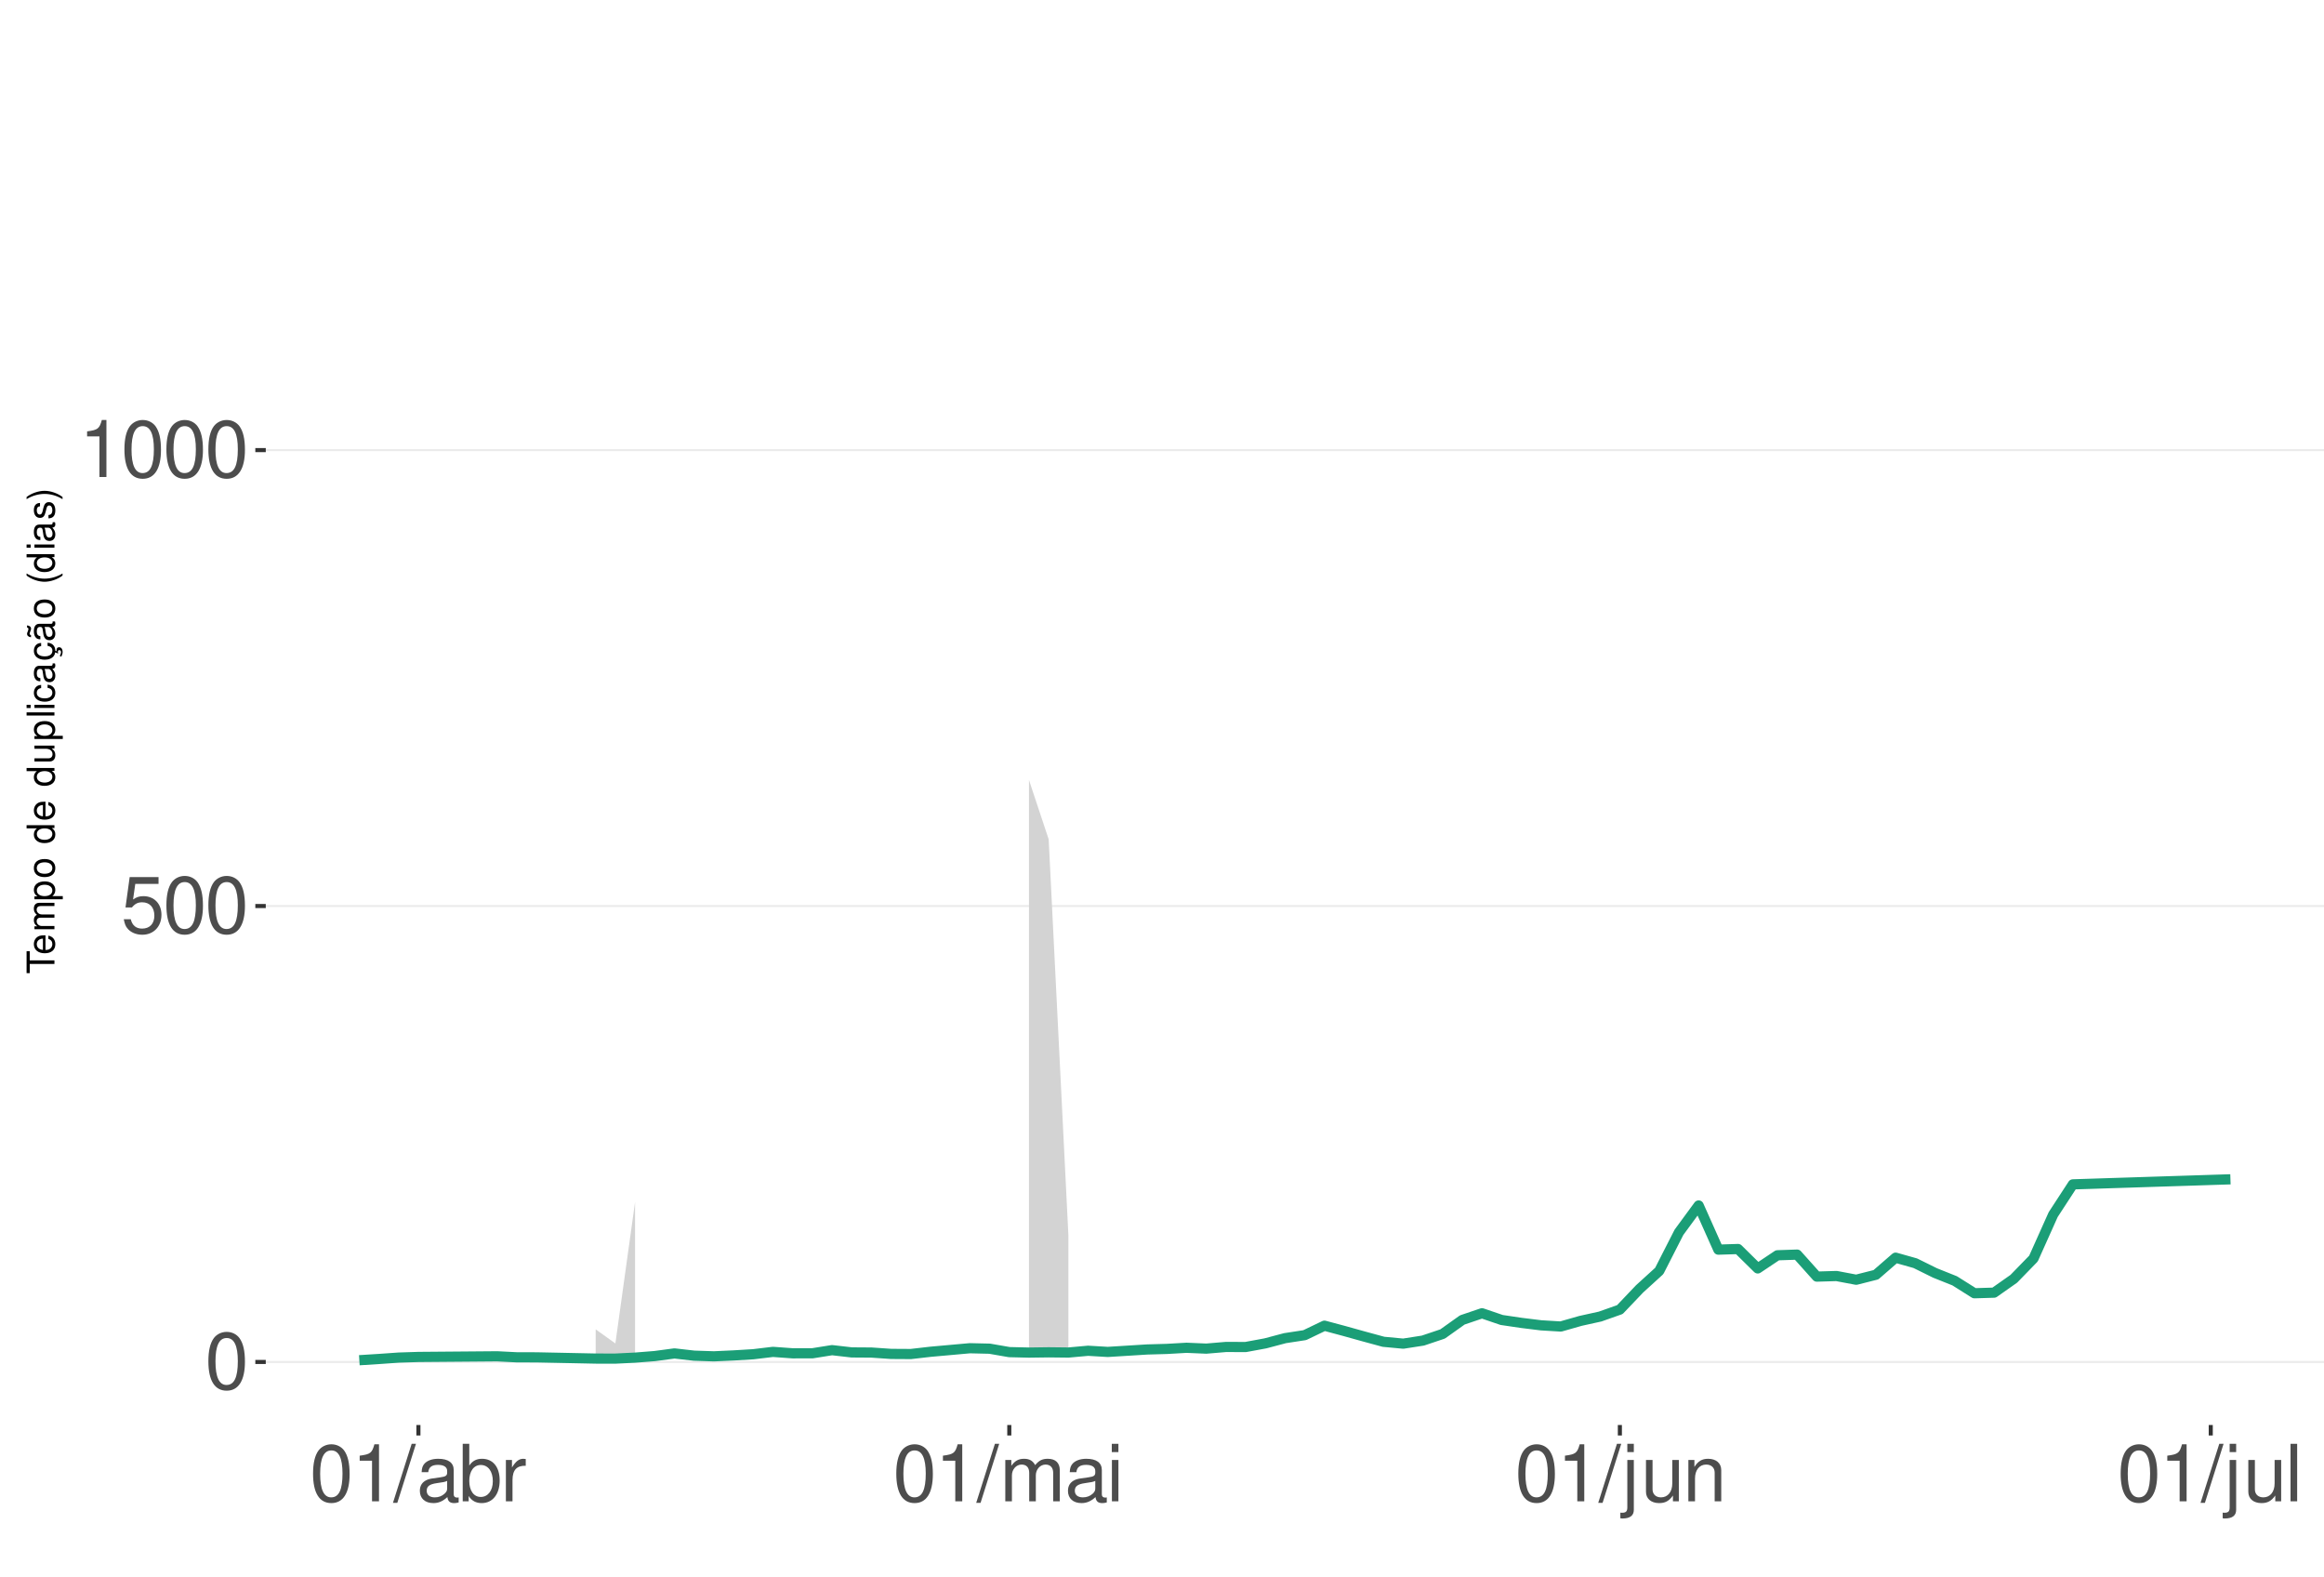
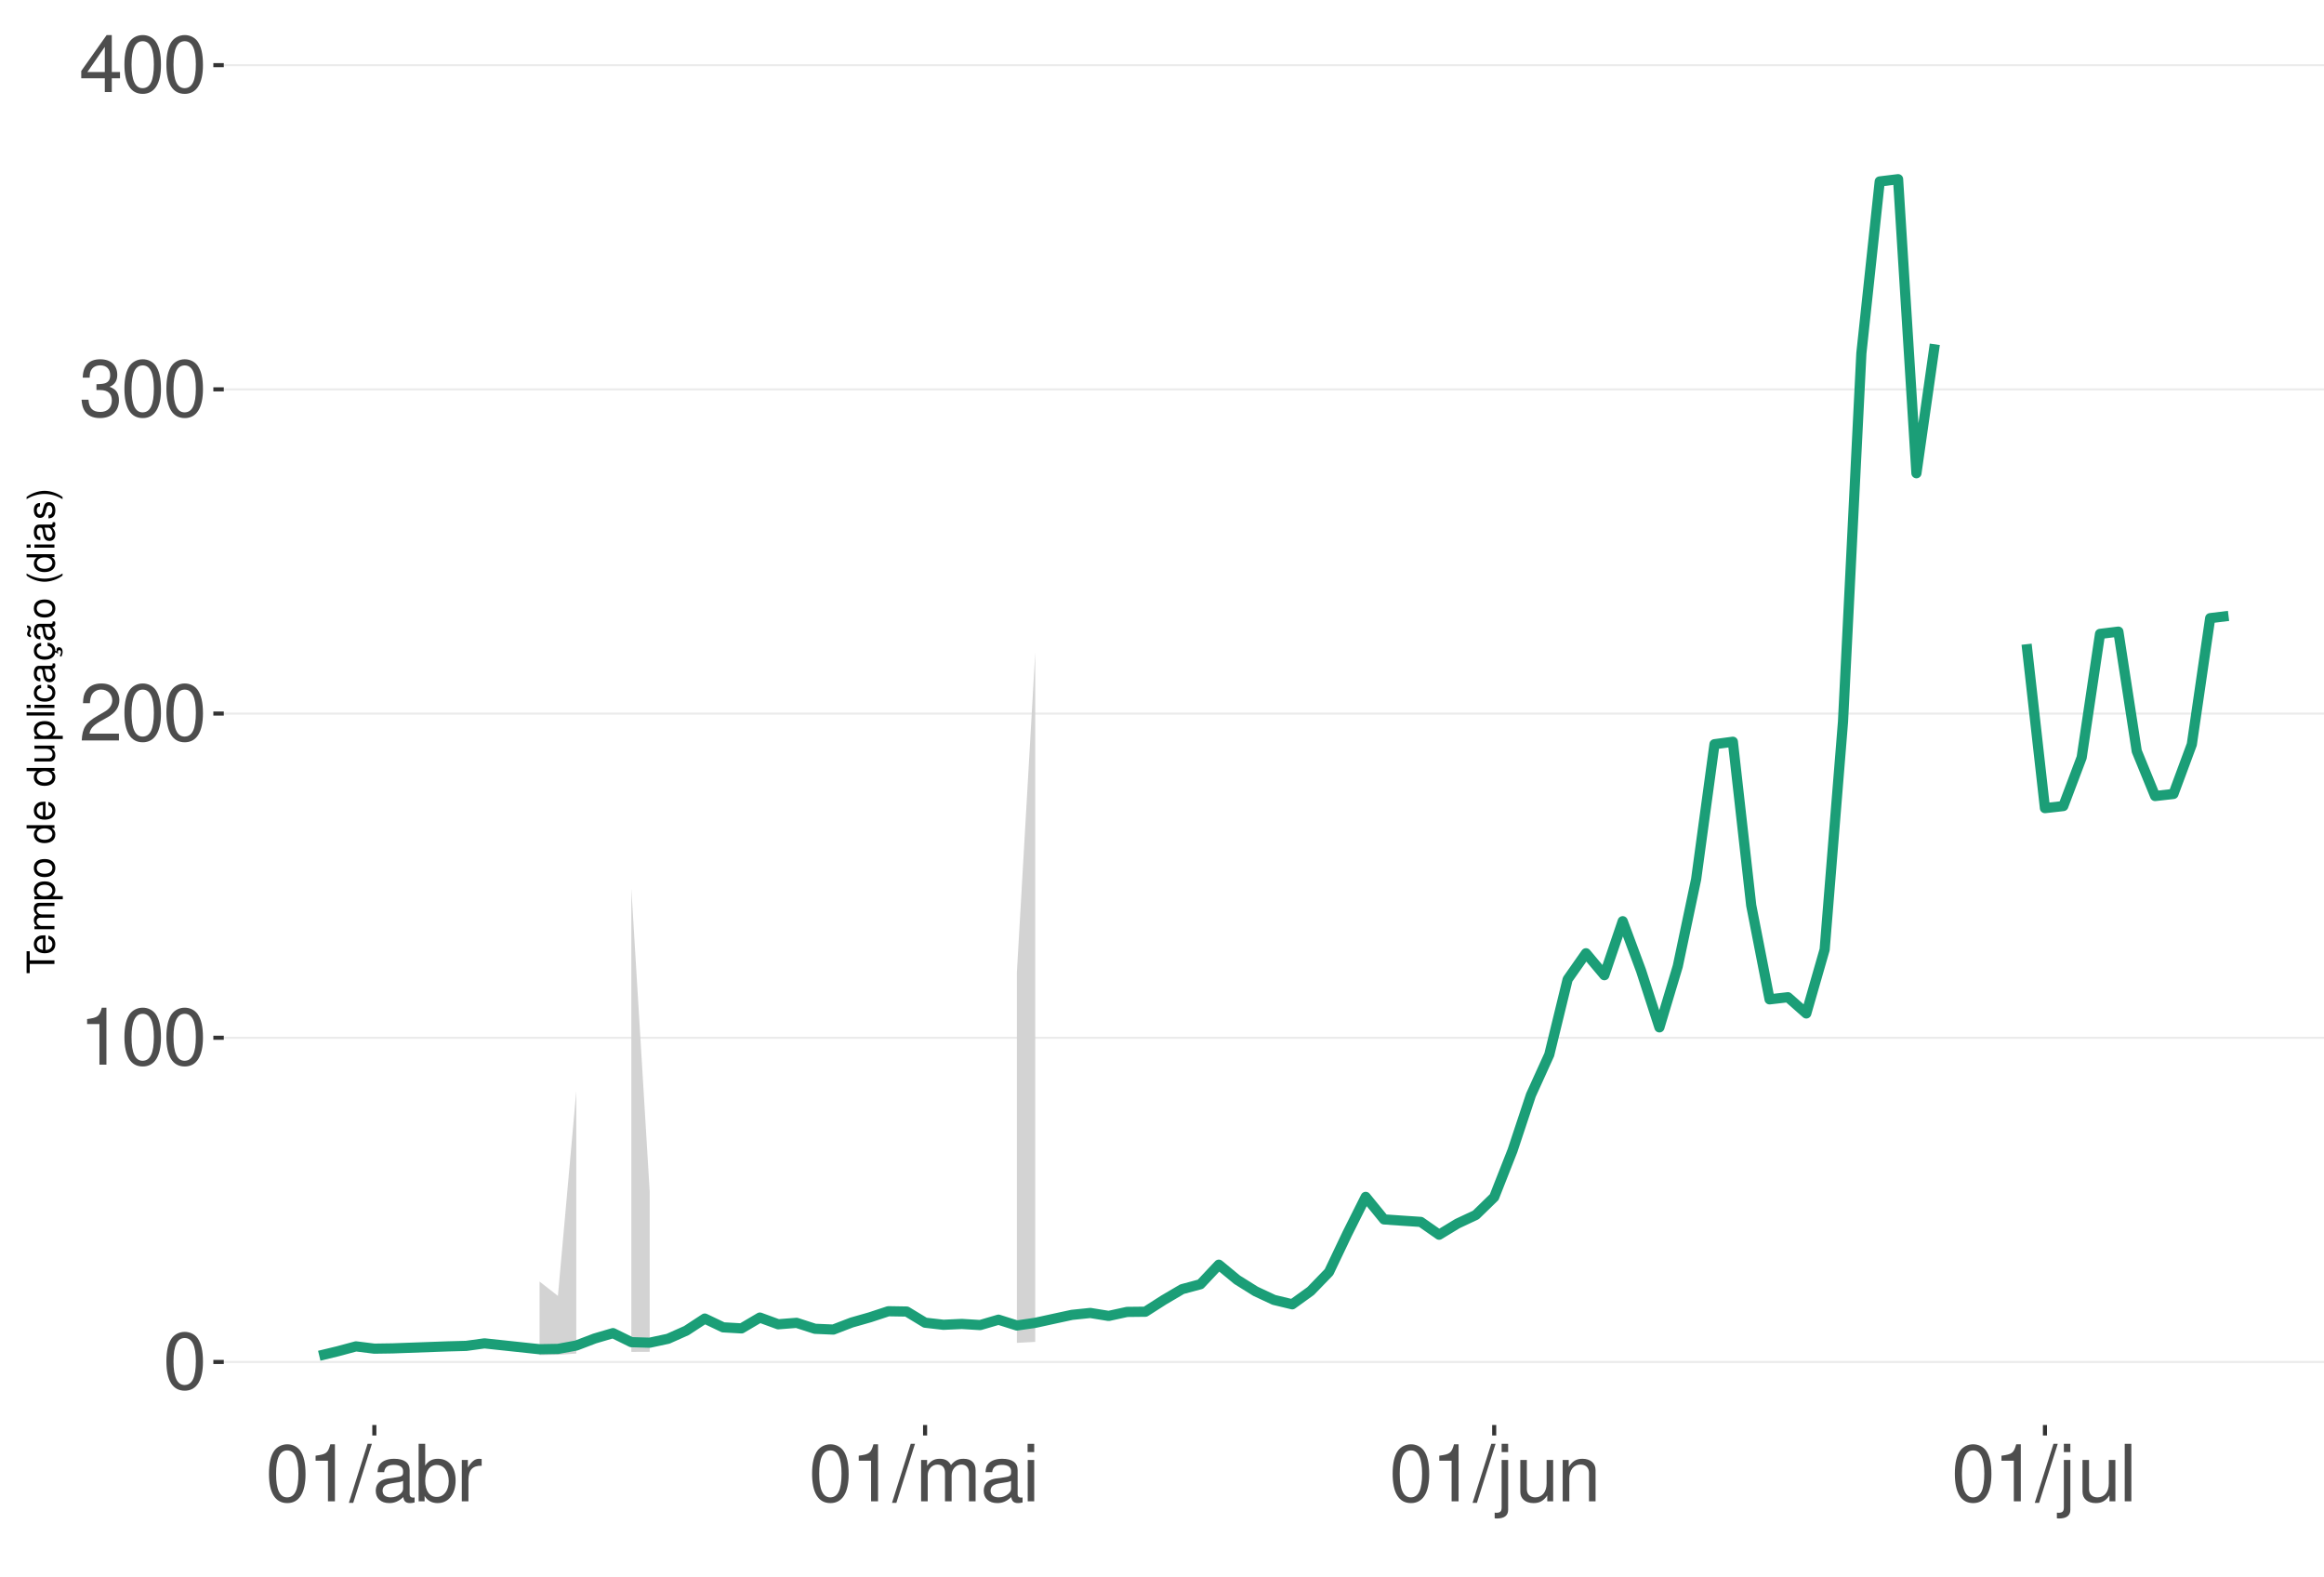
<svg xmlns="http://www.w3.org/2000/svg" xmlns:xlink="http://www.w3.org/1999/xlink" width="609pt" height="413pt" viewBox="0 0 609 413" version="1.1">
  <defs>
    <g>
      <symbol overflow="visible" id="glyph0-0">
        <path style="stroke:none;" d="" />
      </symbol>
      <symbol overflow="visible" id="glyph0-1">
        <path style="stroke:none;" d="M 5.688 -14.938 C 4.312 -14.938 3.078 -14.312 2.312 -13.297 C 1.359 -11.984 0.891 -10 0.891 -7.234 C 0.891 -2.188 2.547 0.469 5.688 0.469 C 8.781 0.469 10.469 -2.188 10.469 -7.109 C 10.469 -10 10.016 -11.938 9.047 -13.297 C 8.281 -14.328 7.062 -14.938 5.688 -14.938 Z M 5.688 -13.328 C 7.641 -13.328 8.609 -11.312 8.609 -7.266 C 8.609 -3.016 7.656 -1.031 5.641 -1.031 C 3.719 -1.031 2.75 -3.094 2.75 -7.203 C 2.75 -11.312 3.719 -13.328 5.688 -13.328 Z M 5.688 -13.328 " />
      </symbol>
      <symbol overflow="visible" id="glyph0-2">
-         <path style="stroke:none;" d="M 9.828 -14.641 L 2.266 -14.641 L 1.172 -6.672 L 2.844 -6.672 C 3.703 -7.688 4.406 -8.031 5.562 -8.031 C 7.516 -8.031 8.734 -6.688 8.734 -4.531 C 8.734 -2.422 7.516 -1.141 5.531 -1.141 C 3.953 -1.141 2.969 -1.938 2.547 -3.594 L 0.719 -3.594 C 0.969 -2.391 1.172 -1.812 1.609 -1.281 C 2.438 -0.172 3.922 0.469 5.578 0.469 C 8.531 0.469 10.594 -1.672 10.594 -4.766 C 10.594 -7.656 8.672 -9.641 5.859 -9.641 C 4.828 -9.641 4 -9.375 3.156 -8.766 L 3.734 -12.844 L 9.828 -12.844 Z M 9.828 -14.641 " />
+         <path style="stroke:none;" d="M 5.344 -10.641 L 5.344 0 L 7.172 0 L 7.172 -14.938 L 5.969 -14.938 C 5.328 -12.641 4.922 -12.328 2.109 -11.953 L 2.109 -10.641 Z M 5.344 -10.641 " />
      </symbol>
      <symbol overflow="visible" id="glyph0-3">
-         <path style="stroke:none;" d="M 5.344 -10.641 L 5.344 0 L 7.172 0 L 7.172 -14.938 L 5.969 -14.938 C 5.328 -12.641 4.922 -12.328 2.109 -11.953 L 2.109 -10.641 Z M 5.344 -10.641 " />
+         <path style="stroke:none;" d="M 10.453 -1.797 L 2.75 -1.797 C 2.938 -3.031 3.594 -3.828 5.391 -4.922 L 7.453 -6.078 C 9.5 -7.203 10.562 -8.734 10.562 -10.578 C 10.562 -11.812 10.062 -12.969 9.188 -13.781 C 8.328 -14.562 7.25 -14.938 5.859 -14.938 C 4 -14.938 2.625 -14.281 1.812 -13 C 1.297 -12.203 1.078 -11.281 1.031 -9.766 L 2.844 -9.766 C 2.906 -10.781 3.031 -11.375 3.281 -11.875 C 3.766 -12.781 4.703 -13.344 5.797 -13.344 C 7.453 -13.344 8.703 -12.141 8.703 -10.531 C 8.703 -9.344 8.016 -8.297 6.719 -7.562 L 4.812 -6.438 C 1.75 -4.688 0.875 -3.281 0.703 -0.016 L 10.453 -0.016 Z M 10.453 -1.797 " />
      </symbol>
      <symbol overflow="visible" id="glyph0-4">
+         <path style="stroke:none;" d="M 4.562 -6.875 L 5.562 -6.875 C 7.547 -6.875 8.594 -5.953 8.594 -4.156 C 8.594 -2.266 7.453 -1.141 5.578 -1.141 C 3.578 -1.141 2.609 -2.141 2.484 -4.344 L 0.656 -4.344 C 0.75 -3.141 0.953 -2.359 1.297 -1.688 C 2.062 -0.25 3.484 0.469 5.5 0.469 C 8.516 0.469 10.453 -1.344 10.453 -4.172 C 10.453 -6.078 9.734 -7.109 7.969 -7.719 C 9.344 -8.281 10.016 -9.312 10.016 -10.828 C 10.016 -13.391 8.344 -14.938 5.562 -14.938 C 2.609 -14.938 1.031 -13.281 0.969 -10.125 L 2.781 -10.125 C 2.812 -11.031 2.891 -11.547 3.125 -12 C 3.531 -12.844 4.438 -13.344 5.578 -13.344 C 7.188 -13.344 8.156 -12.375 8.156 -10.766 C 8.156 -9.703 7.781 -9.062 6.984 -8.719 C 6.484 -8.516 5.828 -8.422 4.562 -8.406 Z M 4.562 -6.875 " />
+       </symbol>
+       <symbol overflow="visible" id="glyph0-5">
+         <path style="stroke:none;" d="M 6.75 -3.609 L 6.75 0 L 8.578 0 L 8.578 -3.609 L 10.734 -3.609 L 10.734 -5.25 L 8.578 -5.25 L 8.578 -14.938 L 7.234 -14.938 L 0.578 -5.531 L 0.578 -3.609 Z M 6.75 -5.25 L 2.172 -5.25 L 6.75 -11.844 Z M 6.75 -5.25 " />
+       </symbol>
+       <symbol overflow="visible" id="glyph0-6">
        <path style="stroke:none;" d="M 4.734 -15.062 L -0.172 0.406 L 0.969 0.406 L 5.859 -15.062 Z M 4.734 -15.062 " />
      </symbol>
-       <symbol overflow="visible" id="glyph0-5">
+       <symbol overflow="visible" id="glyph0-7">
        <path style="stroke:none;" d="M 11.047 -1.016 C 10.859 -0.969 10.781 -0.969 10.672 -0.969 C 10.078 -0.969 9.75 -1.281 9.75 -1.812 L 9.75 -8.188 C 9.75 -10.094 8.344 -11.141 5.688 -11.141 C 4.094 -11.141 2.828 -10.672 2.094 -9.875 C 1.594 -9.312 1.391 -8.703 1.344 -7.625 L 3.078 -7.625 C 3.219 -8.938 4 -9.547 5.625 -9.547 C 7.188 -9.547 8.031 -8.969 8.031 -7.938 L 8.031 -7.484 C 8.016 -6.734 7.641 -6.469 6.234 -6.281 C 3.797 -5.969 3.422 -5.891 2.766 -5.625 C 1.516 -5.078 0.875 -4.125 0.875 -2.734 C 0.875 -0.766 2.234 0.469 4.422 0.469 C 5.781 0.469 6.875 0 8.094 -1.109 C 8.219 0 8.766 0.469 9.875 0.469 C 10.25 0.469 10.469 0.438 11.047 0.297 Z M 8.031 -3.406 C 8.031 -2.828 7.875 -2.484 7.359 -2 C 6.656 -1.359 5.797 -1.031 4.797 -1.031 C 3.453 -1.031 2.672 -1.672 2.672 -2.766 C 2.672 -3.906 3.406 -4.484 5.266 -4.75 C 7.109 -5 7.453 -5.078 8.031 -5.344 Z M 8.031 -3.406 " />
      </symbol>
-       <symbol overflow="visible" id="glyph0-6">
+       <symbol overflow="visible" id="glyph0-8">
        <path style="stroke:none;" d="M 1.109 -15.062 L 1.109 0 L 2.672 0 L 2.672 -1.391 C 3.484 -0.125 4.578 0.469 6.094 0.469 C 8.938 0.469 10.797 -1.859 10.797 -5.453 C 10.797 -8.969 9.047 -11.141 6.172 -11.141 C 4.688 -11.141 3.641 -10.578 2.828 -9.359 L 2.828 -15.062 Z M 5.844 -9.516 C 7.766 -9.516 9 -7.844 9 -5.266 C 9 -2.812 7.719 -1.141 5.844 -1.141 C 4 -1.141 2.828 -2.781 2.828 -5.328 C 2.828 -7.875 4 -9.516 5.844 -9.516 Z M 5.844 -9.516 " />
      </symbol>
-       <symbol overflow="visible" id="glyph0-7">
+       <symbol overflow="visible" id="glyph0-9">
        <path style="stroke:none;" d="M 1.422 -10.828 L 1.422 0 L 3.156 0 L 3.156 -5.625 C 3.188 -8.219 4.25 -9.375 6.625 -9.312 L 6.625 -11.078 C 6.344 -11.109 6.172 -11.141 5.969 -11.141 C 4.859 -11.141 4 -10.469 3.016 -8.859 L 3.016 -10.828 Z M 1.422 -10.828 " />
      </symbol>
-       <symbol overflow="visible" id="glyph0-8">
+       <symbol overflow="visible" id="glyph0-10">
        <path style="stroke:none;" d="M 1.453 -10.828 L 1.453 0 L 3.188 0 L 3.188 -6.797 C 3.188 -8.359 4.312 -9.625 5.719 -9.625 C 7 -9.625 7.719 -8.844 7.719 -7.453 L 7.719 0 L 9.453 0 L 9.453 -6.797 C 9.453 -8.359 10.594 -9.625 12 -9.625 C 13.266 -9.625 14 -8.812 14 -7.453 L 14 0 L 15.734 0 L 15.734 -8.125 C 15.734 -10.062 14.625 -11.141 12.594 -11.141 C 11.156 -11.141 10.281 -10.703 9.281 -9.484 C 8.641 -10.641 7.766 -11.141 6.359 -11.141 C 4.922 -11.141 3.953 -10.594 3.031 -9.297 L 3.031 -10.828 Z M 1.453 -10.828 " />
      </symbol>
-       <symbol overflow="visible" id="glyph0-9">
+       <symbol overflow="visible" id="glyph0-11">
        <path style="stroke:none;" d="M 3.094 -10.828 L 1.391 -10.828 L 1.391 0 L 3.094 0 Z M 3.094 -15.062 L 1.359 -15.062 L 1.359 -12.891 L 3.094 -12.891 Z M 3.094 -15.062 " />
      </symbol>
-       <symbol overflow="visible" id="glyph0-10">
+       <symbol overflow="visible" id="glyph0-12">
        <path style="stroke:none;" d="M 1.453 -10.828 L 1.453 1.562 C 1.453 2.641 1.109 3 0.047 3 C -0.078 3 -0.141 3 -0.375 2.969 L -0.375 4.438 C -0.172 4.484 -0.062 4.5 0.203 4.5 C 2.141 4.5 3.156 3.734 3.156 2.25 L 3.156 -10.828 Z M 3.156 -15.062 L 1.453 -15.062 L 1.453 -12.891 L 3.156 -12.891 Z M 3.156 -15.062 " />
      </symbol>
-       <symbol overflow="visible" id="glyph0-11">
+       <symbol overflow="visible" id="glyph0-13">
        <path style="stroke:none;" d="M 9.953 0 L 9.953 -10.828 L 8.234 -10.828 L 8.234 -4.688 C 8.234 -2.484 7.078 -1.031 5.281 -1.031 C 3.922 -1.031 3.062 -1.859 3.062 -3.156 L 3.062 -10.828 L 1.344 -10.828 L 1.344 -2.484 C 1.344 -0.688 2.688 0.469 4.797 0.469 C 6.375 0.469 7.391 -0.078 8.406 -1.516 L 8.406 0 Z M 9.953 0 " />
      </symbol>
-       <symbol overflow="visible" id="glyph0-12">
+       <symbol overflow="visible" id="glyph0-14">
        <path style="stroke:none;" d="M 1.453 -10.828 L 1.453 0 L 3.188 0 L 3.188 -5.969 C 3.188 -8.188 4.344 -9.625 6.109 -9.625 C 7.484 -9.625 8.344 -8.797 8.344 -7.5 L 8.344 0 L 10.062 0 L 10.062 -8.188 C 10.062 -9.984 8.719 -11.141 6.625 -11.141 C 5.016 -11.141 3.984 -10.516 3.031 -9 L 3.031 -10.828 Z M 1.453 -10.828 " />
      </symbol>
-       <symbol overflow="visible" id="glyph0-13">
+       <symbol overflow="visible" id="glyph0-15">
        <path style="stroke:none;" d="M 3.141 -15.062 L 1.406 -15.062 L 1.406 0 L 3.141 0 Z M 3.141 -15.062 " />
      </symbol>
      <symbol overflow="visible" id="glyph1-0">
        <path style="stroke:none;" d="" />
      </symbol>
      <symbol overflow="visible" id="glyph1-1">
        <path style="stroke:none;" d="M -6.469 -3.547 L -6.469 -5.938 L -7.297 -5.938 L -7.297 -0.203 L -6.469 -0.203 L -6.469 -2.609 L 0 -2.609 L 0 -3.547 Z M -6.469 -3.547 " />
      </symbol>
      <symbol overflow="visible" id="glyph1-2">
        <path style="stroke:none;" d="M -2.344 -5.125 C -3.141 -5.125 -3.625 -5.062 -4.016 -4.922 C -4.875 -4.578 -5.391 -3.781 -5.391 -2.797 C -5.391 -1.344 -4.281 -0.406 -2.547 -0.406 C -0.812 -0.406 0.234 -1.297 0.234 -2.781 C 0.234 -3.984 -0.453 -4.812 -1.594 -5.016 L -1.594 -4.188 C -0.906 -3.953 -0.547 -3.484 -0.547 -2.812 C -0.547 -2.281 -0.781 -1.828 -1.219 -1.547 C -1.516 -1.344 -1.812 -1.281 -2.344 -1.266 Z M -3.016 -1.297 C -3.984 -1.359 -4.625 -1.953 -4.625 -2.797 C -4.625 -3.641 -3.953 -4.234 -3.016 -4.234 Z M -3.016 -1.297 " />
      </symbol>
      <symbol overflow="visible" id="glyph1-3">
        <path style="stroke:none;" d="M -5.234 -0.703 L 0 -0.703 L 0 -1.547 L -3.297 -1.547 C -4.047 -1.547 -4.656 -2.094 -4.656 -2.766 C -4.656 -3.391 -4.281 -3.734 -3.609 -3.734 L 0 -3.734 L 0 -4.578 L -3.297 -4.578 C -4.047 -4.578 -4.656 -5.125 -4.656 -5.812 C -4.656 -6.422 -4.266 -6.781 -3.609 -6.781 L 0 -6.781 L 0 -7.625 L -3.938 -7.625 C -4.875 -7.625 -5.391 -7.078 -5.391 -6.094 C -5.391 -5.406 -5.188 -4.984 -4.594 -4.484 C -5.156 -4.188 -5.391 -3.766 -5.391 -3.078 C -5.391 -2.375 -5.125 -1.906 -4.5 -1.469 L -5.234 -1.469 Z M -5.234 -0.703 " />
      </symbol>
      <symbol overflow="visible" id="glyph1-4">
        <path style="stroke:none;" d="M 2.188 -0.547 L 2.188 -1.375 L -0.547 -1.375 C -0.016 -1.812 0.234 -2.312 0.234 -2.984 C 0.234 -4.344 -0.859 -5.234 -2.531 -5.234 C -4.297 -5.234 -5.391 -4.375 -5.391 -2.984 C -5.391 -2.266 -5.062 -1.703 -4.453 -1.312 L -5.234 -1.312 L -5.234 -0.547 Z M -4.609 -2.844 C -4.609 -3.766 -3.797 -4.359 -2.547 -4.359 C -1.359 -4.359 -0.547 -3.75 -0.547 -2.844 C -0.547 -1.953 -1.344 -1.375 -2.578 -1.375 C -3.812 -1.375 -4.609 -1.953 -4.609 -2.844 Z M -4.609 -2.844 " />
      </symbol>
      <symbol overflow="visible" id="glyph1-5">
        <path style="stroke:none;" d="M -5.391 -2.719 C -5.391 -1.234 -4.344 -0.359 -2.578 -0.359 C -0.812 -0.359 0.234 -1.234 0.234 -2.734 C 0.234 -4.203 -0.812 -5.094 -2.547 -5.094 C -4.359 -5.094 -5.391 -4.234 -5.391 -2.719 Z M -4.625 -2.734 C -4.625 -3.672 -3.844 -4.234 -2.547 -4.234 C -1.312 -4.234 -0.547 -3.656 -0.547 -2.734 C -0.547 -1.797 -1.312 -1.234 -2.578 -1.234 C -3.844 -1.234 -4.625 -1.797 -4.625 -2.734 Z M -4.625 -2.734 " />
      </symbol>
      <symbol overflow="visible" id="glyph1-6">
        <path style="stroke:none;" d="" />
      </symbol>
      <symbol overflow="visible" id="glyph1-7">
        <path style="stroke:none;" d="M -7.297 -4.953 L -7.297 -4.125 L -4.578 -4.125 C -5.109 -3.766 -5.391 -3.203 -5.391 -2.516 C -5.391 -1.156 -4.297 -0.266 -2.625 -0.266 C -0.859 -0.266 0.234 -1.125 0.234 -2.547 C 0.234 -3.266 -0.047 -3.766 -0.688 -4.203 L 0 -4.203 L 0 -4.953 Z M -4.609 -2.656 C -4.609 -3.547 -3.812 -4.125 -2.562 -4.125 C -1.344 -4.125 -0.547 -3.547 -0.547 -2.656 C -0.547 -1.734 -1.359 -1.125 -2.578 -1.125 C -3.797 -1.125 -4.609 -1.734 -4.609 -2.656 Z M -4.609 -2.656 " />
      </symbol>
      <symbol overflow="visible" id="glyph1-8">
        <path style="stroke:none;" d="M 0 -4.812 L -5.234 -4.812 L -5.234 -3.984 L -2.266 -3.984 C -1.203 -3.984 -0.5 -3.438 -0.5 -2.562 C -0.5 -1.906 -0.906 -1.484 -1.531 -1.484 L -5.234 -1.484 L -5.234 -0.656 L -1.203 -0.656 C -0.328 -0.656 0.234 -1.297 0.234 -2.312 C 0.234 -3.094 -0.047 -3.578 -0.734 -4.062 L 0 -4.062 Z M 0 -4.812 " />
      </symbol>
      <symbol overflow="visible" id="glyph1-9">
        <path style="stroke:none;" d="M -7.297 -1.516 L -7.297 -0.688 L 0 -0.688 L 0 -1.516 Z M -7.297 -1.516 " />
      </symbol>
      <symbol overflow="visible" id="glyph1-10">
        <path style="stroke:none;" d="M -5.234 -1.5 L -5.234 -0.672 L 0 -0.672 L 0 -1.5 Z M -7.297 -1.5 L -7.297 -0.656 L -6.234 -0.656 L -6.234 -1.5 Z M -7.297 -1.5 " />
      </symbol>
      <symbol overflow="visible" id="glyph1-11">
        <path style="stroke:none;" d="M -3.484 -4.703 C -3.984 -4.672 -4.312 -4.562 -4.609 -4.359 C -5.094 -4 -5.391 -3.375 -5.391 -2.641 C -5.391 -1.219 -4.266 -0.312 -2.531 -0.312 C -0.844 -0.312 0.234 -1.203 0.234 -2.625 C 0.234 -3.875 -0.516 -4.672 -1.797 -4.766 L -1.797 -3.938 C -0.953 -3.797 -0.547 -3.359 -0.547 -2.656 C -0.547 -1.734 -1.297 -1.188 -2.531 -1.188 C -3.844 -1.188 -4.625 -1.719 -4.625 -2.625 C -4.625 -3.328 -4.203 -3.766 -3.484 -3.875 Z M -3.484 -4.703 " />
      </symbol>
      <symbol overflow="visible" id="glyph1-12">
        <path style="stroke:none;" d="M -0.484 -5.344 C -0.469 -5.266 -0.469 -5.219 -0.469 -5.172 C -0.469 -4.875 -0.625 -4.719 -0.875 -4.719 L -3.953 -4.719 C -4.891 -4.719 -5.391 -4.047 -5.391 -2.75 C -5.391 -1.984 -5.172 -1.375 -4.781 -1.016 C -4.516 -0.766 -4.203 -0.672 -3.688 -0.656 L -3.688 -1.484 C -4.328 -1.562 -4.625 -1.938 -4.625 -2.719 C -4.625 -3.484 -4.344 -3.891 -3.844 -3.891 L -3.625 -3.891 C -3.266 -3.875 -3.125 -3.703 -3.047 -3.016 C -2.891 -1.844 -2.844 -1.656 -2.719 -1.344 C -2.453 -0.734 -2 -0.422 -1.312 -0.422 C -0.375 -0.422 0.234 -1.078 0.234 -2.141 C 0.234 -2.797 0 -3.328 -0.547 -3.922 C 0 -3.984 0.234 -4.234 0.234 -4.781 C 0.234 -4.953 0.203 -5.062 0.141 -5.344 Z M -1.656 -3.891 C -1.375 -3.891 -1.203 -3.812 -0.969 -3.562 C -0.656 -3.219 -0.5 -2.812 -0.5 -2.312 C -0.5 -1.672 -0.812 -1.297 -1.344 -1.297 C -1.891 -1.297 -2.172 -1.656 -2.297 -2.547 C -2.422 -3.438 -2.453 -3.609 -2.594 -3.891 Z M -1.656 -3.891 " />
      </symbol>
      <symbol overflow="visible" id="glyph1-13">
        <path style="stroke:none;" d="M 0.234 -2.641 C 0.234 -3.875 -0.547 -4.703 -1.797 -4.766 L -1.797 -3.938 C -0.953 -3.797 -0.531 -3.359 -0.531 -2.656 C -0.531 -1.734 -1.281 -1.188 -2.516 -1.188 C -3.844 -1.188 -4.625 -1.719 -4.625 -2.625 C -4.625 -3.328 -4.203 -3.766 -3.484 -3.875 L -3.484 -4.703 C -3.984 -4.672 -4.312 -4.562 -4.609 -4.359 C -5.094 -4 -5.391 -3.375 -5.391 -2.641 C -5.391 -1.219 -4.266 -0.312 -2.531 -0.312 C -1.469 -0.312 -0.625 -0.672 -0.156 -1.312 C 0.047 -1.594 0.125 -1.812 0.203 -2.25 L 0.922 -1.938 L 0.984 -2.062 C 0.938 -2.188 0.906 -2.25 0.906 -2.375 C 0.906 -2.656 1.047 -2.828 1.281 -2.828 C 1.547 -2.828 1.734 -2.594 1.734 -2.297 C 1.734 -2.031 1.672 -1.844 1.438 -1.406 L 1.406 -1.312 L 1.812 -1.094 C 2.078 -1.75 2.141 -1.953 2.141 -2.344 C 2.141 -3.109 1.781 -3.578 1.203 -3.578 C 0.781 -3.578 0.547 -3.297 0.547 -2.797 C 0.547 -2.703 0.547 -2.641 0.562 -2.516 Z M 0.234 -2.641 " />
      </symbol>
      <symbol overflow="visible" id="glyph1-14">
        <path style="stroke:none;" d="M -0.484 -5.344 C -0.469 -5.266 -0.469 -5.219 -0.469 -5.172 C -0.469 -4.875 -0.625 -4.719 -0.875 -4.719 L -3.953 -4.719 C -4.891 -4.719 -5.391 -4.047 -5.391 -2.75 C -5.391 -1.984 -5.172 -1.375 -4.781 -1.016 C -4.516 -0.766 -4.203 -0.672 -3.688 -0.656 L -3.688 -1.484 C -4.328 -1.562 -4.625 -1.938 -4.625 -2.719 C -4.625 -3.484 -4.344 -3.891 -3.844 -3.891 L -3.625 -3.891 C -3.266 -3.875 -3.125 -3.703 -3.047 -3.016 C -2.891 -1.844 -2.844 -1.656 -2.719 -1.344 C -2.453 -0.734 -2 -0.422 -1.312 -0.422 C -0.375 -0.422 0.234 -1.078 0.234 -2.141 C 0.234 -2.797 0 -3.328 -0.547 -3.922 C 0 -3.984 0.234 -4.234 0.234 -4.781 C 0.234 -4.953 0.203 -5.062 0.141 -5.344 Z M -1.656 -3.891 C -1.375 -3.891 -1.203 -3.812 -0.969 -3.562 C -0.656 -3.219 -0.5 -2.812 -0.5 -2.312 C -0.5 -1.672 -0.812 -1.297 -1.344 -1.297 C -1.891 -1.297 -2.172 -1.656 -2.297 -2.547 C -2.422 -3.438 -2.453 -3.609 -2.594 -3.891 Z M -7.172 -3.75 C -6.922 -3.672 -6.812 -3.547 -6.812 -3.375 C -6.812 -3.25 -6.875 -2.984 -6.984 -2.734 C -7.156 -2.312 -7.172 -2.25 -7.172 -2.047 C -7.172 -1.594 -6.797 -1.297 -6.141 -1.188 L -6.141 -1.766 C -6.375 -1.812 -6.5 -1.938 -6.5 -2.094 C -6.5 -2.203 -6.469 -2.344 -6.375 -2.578 C -6.156 -3.156 -6.125 -3.234 -6.125 -3.438 C -6.125 -3.922 -6.484 -4.219 -7.172 -4.312 Z M -7.172 -3.75 " />
      </symbol>
      <symbol overflow="visible" id="glyph1-15">
        <path style="stroke:none;" d="M -7.297 -2.359 C -5.984 -1.359 -4.156 -0.734 -2.594 -0.734 C -1.016 -0.734 0.812 -1.359 2.125 -2.359 L 2.125 -2.906 C 0.688 -2.031 -0.984 -1.547 -2.594 -1.547 C -4.188 -1.547 -5.875 -2.031 -7.297 -2.906 Z M -7.297 -2.359 " />
      </symbol>
      <symbol overflow="visible" id="glyph1-16">
        <path style="stroke:none;" d="M -3.781 -4.375 C -4.812 -4.375 -5.391 -3.688 -5.391 -2.484 C -5.391 -1.266 -4.766 -0.469 -3.797 -0.469 C -2.969 -0.469 -2.578 -0.891 -2.281 -2.125 L -2.094 -2.906 C -1.953 -3.484 -1.734 -3.719 -1.375 -3.719 C -0.875 -3.719 -0.547 -3.234 -0.547 -2.5 C -0.547 -2.047 -0.672 -1.672 -0.891 -1.453 C -1.047 -1.328 -1.188 -1.266 -1.562 -1.219 L -1.562 -0.344 C -0.344 -0.375 0.234 -1.062 0.234 -2.438 C 0.234 -3.75 -0.422 -4.594 -1.438 -4.594 C -2.203 -4.594 -2.641 -4.156 -2.891 -3.109 L -3.078 -2.312 C -3.234 -1.625 -3.453 -1.344 -3.828 -1.344 C -4.312 -1.344 -4.625 -1.766 -4.625 -2.453 C -4.625 -3.125 -4.328 -3.484 -3.781 -3.5 Z M -3.781 -4.375 " />
      </symbol>
      <symbol overflow="visible" id="glyph1-17">
        <path style="stroke:none;" d="M 2.125 -0.938 C 0.812 -1.938 -1.016 -2.562 -2.578 -2.562 C -4.156 -2.562 -5.984 -1.938 -7.297 -0.938 L -7.297 -0.375 C -5.859 -1.266 -4.188 -1.75 -2.578 -1.75 C -0.984 -1.75 0.703 -1.266 2.125 -0.375 Z M 2.125 -0.938 " />
      </symbol>
    </g>
    <clipPath id="clip1">
-       <path d="M 69.645 9.961 L 609 9.961 L 609 373.328 L 69.645 373.328 Z M 69.645 9.961 " />
+       <path d="M 58.645 9.961 L 609 9.961 L 609 373.328 L 58.645 373.328 Z M 58.645 9.961 " />
    </clipPath>
    <clipPath id="clip2">
-       <path d="M 69.645 356 L 609 356 L 609 358 L 69.645 358 Z M 69.645 356 " />
+       <path d="M 58.645 356 L 609 356 L 609 358 L 58.645 358 Z M 58.645 356 " />
    </clipPath>
    <clipPath id="clip3">
-       <path d="M 69.645 237 L 609 237 L 609 238 L 69.645 238 Z M 69.645 237 " />
+       <path d="M 58.645 271 L 609 271 L 609 273 L 58.645 273 Z M 58.645 271 " />
    </clipPath>
    <clipPath id="clip4">
-       <path d="M 69.645 117 L 609 117 L 609 119 L 69.645 119 Z M 69.645 117 " />
+       <path d="M 58.645 186 L 609 186 L 609 188 L 58.645 188 Z M 58.645 186 " />
+     </clipPath>
+     <clipPath id="clip5">
+       <path d="M 58.645 101 L 609 101 L 609 103 L 58.645 103 Z M 58.645 101 " />
+     </clipPath>
+     <clipPath id="clip6">
+       <path d="M 58.645 16 L 609 16 L 609 18 L 58.645 18 Z M 58.645 16 " />
    </clipPath>
  </defs>
  <g id="surface99">
    <rect x="0" y="0" width="609" height="413" style="fill:rgb(100%,100%,100%);fill-opacity:1;stroke:none;" />
    <rect x="0" y="0" width="609" height="413" style="fill:rgb(100%,100%,100%);fill-opacity:1;stroke:none;" />
    <path style="fill:none;stroke-width:1.067;stroke-linecap:round;stroke-linejoin:round;stroke:rgb(100%,100%,100%);stroke-opacity:1;stroke-miterlimit:10;" d="M 0 413 L 609 413 L 609 0 L 0 0 Z M 0 413 " />
    <g clip-path="url(#clip1)" clip-rule="nonzero">
-       <path style=" stroke:none;fill-rule:nonzero;fill:rgb(100%,100%,100%);fill-opacity:1;" d="M 69.645 373.328 L 609 373.328 L 609 9.961 L 69.645 9.961 Z M 69.645 373.328 " />
+       <path style=" stroke:none;fill-rule:nonzero;fill:rgb(100%,100%,100%);fill-opacity:1;" d="M 58.645 373.328 L 609 373.328 L 609 9.961 L 58.645 9.961 Z M 58.645 373.328 " />
    </g>
    <g clip-path="url(#clip2)" clip-rule="nonzero">
-       <path style="fill:none;stroke-width:0.533;stroke-linecap:butt;stroke-linejoin:round;stroke:rgb(92.157%,92.157%,92.157%);stroke-opacity:1;stroke-miterlimit:10;" d="M 69.645 356.812 L 609 356.812 " />
+       <path style="fill:none;stroke-width:0.533;stroke-linecap:butt;stroke-linejoin:round;stroke:rgb(92.157%,92.157%,92.157%);stroke-opacity:1;stroke-miterlimit:10;" d="M 58.645 356.812 L 609 356.812 " />
    </g>
    <g clip-path="url(#clip3)" clip-rule="nonzero">
-       <path style="fill:none;stroke-width:0.533;stroke-linecap:butt;stroke-linejoin:round;stroke:rgb(92.157%,92.157%,92.157%);stroke-opacity:1;stroke-miterlimit:10;" d="M 69.645 237.363 L 609 237.363 " />
+       <path style="fill:none;stroke-width:0.533;stroke-linecap:butt;stroke-linejoin:round;stroke:rgb(92.157%,92.157%,92.157%);stroke-opacity:1;stroke-miterlimit:10;" d="M 58.645 271.875 L 609 271.875 " />
    </g>
    <g clip-path="url(#clip4)" clip-rule="nonzero">
-       <path style="fill:none;stroke-width:0.533;stroke-linecap:butt;stroke-linejoin:round;stroke:rgb(92.157%,92.157%,92.157%);stroke-opacity:1;stroke-miterlimit:10;" d="M 69.645 117.914 L 609 117.914 " />
-     </g>
-     <path style=" stroke:none;fill-rule:nonzero;fill:rgb(82.745%,82.745%,82.745%);fill-opacity:1;" d="M 156.098 348.266 L 161.258 351.965 L 166.418 314.902 L 166.418 356.242 L 161.258 356.332 L 156.098 356.348 Z M 156.098 348.266 " />
-     <path style=" stroke:none;fill-rule:nonzero;fill:rgb(82.745%,82.745%,82.745%);fill-opacity:1;" d="M 269.645 204.352 L 274.805 219.887 L 279.969 323.586 L 279.969 355.531 L 274.805 355.539 L 269.645 355.574 Z M 269.645 204.352 " />
-     <path style="fill:none;stroke-width:2.667;stroke-linecap:butt;stroke-linejoin:round;stroke:rgb(10.588%,61.961%,46.667%);stroke-opacity:1;stroke-miterlimit:10;" d="M 94.16 356.352 L 99.324 356.027 L 104.484 355.664 L 109.645 355.496 L 130.289 355.328 L 135.453 355.59 L 140.613 355.602 L 156.098 355.922 L 161.258 355.93 L 166.418 355.676 L 171.582 355.266 L 176.742 354.574 L 181.902 355.164 L 187.066 355.336 L 192.227 355.098 L 197.387 354.785 L 202.547 354.168 L 207.711 354.543 L 212.871 354.539 L 218.031 353.715 L 223.195 354.309 L 228.355 354.344 L 233.516 354.699 L 238.676 354.73 L 243.84 354.137 L 249 353.676 L 254.16 353.211 L 259.324 353.332 L 264.484 354.23 L 269.645 354.352 L 274.805 354.281 L 279.969 354.34 L 285.129 353.875 L 290.289 354.18 L 295.453 353.859 L 300.613 353.539 L 305.773 353.391 L 310.934 353.094 L 316.098 353.316 L 321.258 352.879 L 326.418 352.895 L 331.582 351.941 L 336.742 350.574 L 341.902 349.785 L 347.066 347.305 L 352.227 348.688 L 357.387 350.125 L 362.547 351.527 L 367.711 352.012 L 372.871 351.211 L 378.031 349.477 L 383.195 345.801 L 388.355 344.051 L 393.516 345.812 L 398.676 346.574 L 403.84 347.211 L 409 347.523 L 414.16 346.051 L 419.324 344.91 L 424.484 343.086 L 429.645 337.668 L 434.805 332.969 L 439.969 322.84 L 445.129 315.812 L 450.289 327.383 L 455.453 327.219 L 460.613 332.305 L 465.773 328.859 L 470.934 328.684 L 476.098 334.449 L 481.258 334.293 L 486.418 335.27 L 491.582 333.961 L 496.742 329.488 L 501.902 330.941 L 507.066 333.492 L 512.227 335.555 L 517.387 338.809 L 522.547 338.652 L 527.711 335.02 L 532.871 329.715 L 538.031 318.203 L 543.195 310.281 L 548.355 310.117 L 553.516 309.949 L 558.676 309.785 L 563.84 309.617 L 574.16 309.289 L 579.324 309.121 L 584.484 308.957 " />
-     <g style="fill:rgb(30.196%,30.196%,30.196%);fill-opacity:1;">
-       <use xlink:href="#glyph0-1" x="53.715" y="363.866" />
-     </g>
-     <g style="fill:rgb(30.196%,30.196%,30.196%);fill-opacity:1;">
-       <use xlink:href="#glyph0-2" x="31.715" y="244.417" />
-       <use xlink:href="#glyph0-1" x="42.715" y="244.417" />
-       <use xlink:href="#glyph0-1" x="53.715" y="244.417" />
-     </g>
-     <g style="fill:rgb(30.196%,30.196%,30.196%);fill-opacity:1;">
-       <use xlink:href="#glyph0-3" x="20.715" y="124.968" />
-       <use xlink:href="#glyph0-1" x="31.715" y="124.968" />
-       <use xlink:href="#glyph0-1" x="42.715" y="124.968" />
-       <use xlink:href="#glyph0-1" x="53.715" y="124.968" />
-     </g>
-     <path style="fill:none;stroke-width:1.067;stroke-linecap:butt;stroke-linejoin:round;stroke:rgb(20%,20%,20%);stroke-opacity:1;stroke-miterlimit:10;" d="M 66.906 356.812 L 69.645 356.812 " />
-     <path style="fill:none;stroke-width:1.067;stroke-linecap:butt;stroke-linejoin:round;stroke:rgb(20%,20%,20%);stroke-opacity:1;stroke-miterlimit:10;" d="M 66.906 237.363 L 69.645 237.363 " />
-     <path style="fill:none;stroke-width:1.067;stroke-linecap:butt;stroke-linejoin:round;stroke:rgb(20%,20%,20%);stroke-opacity:1;stroke-miterlimit:10;" d="M 66.906 117.914 L 69.645 117.914 " />
-     <path style="fill:none;stroke-width:1.067;stroke-linecap:butt;stroke-linejoin:round;stroke:rgb(20%,20%,20%);stroke-opacity:1;stroke-miterlimit:10;" d="M 109.645 376.07 L 109.645 373.328 " />
-     <path style="fill:none;stroke-width:1.067;stroke-linecap:butt;stroke-linejoin:round;stroke:rgb(20%,20%,20%);stroke-opacity:1;stroke-miterlimit:10;" d="M 264.484 376.07 L 264.484 373.328 " />
-     <path style="fill:none;stroke-width:1.067;stroke-linecap:butt;stroke-linejoin:round;stroke:rgb(20%,20%,20%);stroke-opacity:1;stroke-miterlimit:10;" d="M 424.484 376.07 L 424.484 373.328 " />
-     <path style="fill:none;stroke-width:1.067;stroke-linecap:butt;stroke-linejoin:round;stroke:rgb(20%,20%,20%);stroke-opacity:1;stroke-miterlimit:10;" d="M 579.324 376.07 L 579.324 373.328 " />
-     <g style="fill:rgb(30.196%,30.196%,30.196%);fill-opacity:1;">
-       <use xlink:href="#glyph0-1" x="81.145" y="393.315" />
-       <use xlink:href="#glyph0-3" x="92.145" y="393.315" />
-       <use xlink:href="#glyph0-4" x="103.145" y="393.315" />
-       <use xlink:href="#glyph0-5" x="109.145" y="393.315" />
-       <use xlink:href="#glyph0-6" x="120.145" y="393.315" />
-       <use xlink:href="#glyph0-7" x="131.145" y="393.315" />
-     </g>
-     <g style="fill:rgb(30.196%,30.196%,30.196%);fill-opacity:1;">
-       <use xlink:href="#glyph0-1" x="233.984" y="393.315" />
-       <use xlink:href="#glyph0-3" x="244.984" y="393.315" />
-       <use xlink:href="#glyph0-4" x="255.984" y="393.315" />
-       <use xlink:href="#glyph0-8" x="261.984" y="393.315" />
-       <use xlink:href="#glyph0-5" x="278.984" y="393.315" />
-       <use xlink:href="#glyph0-9" x="289.984" y="393.315" />
-     </g>
-     <g style="fill:rgb(30.196%,30.196%,30.196%);fill-opacity:1;">
-       <use xlink:href="#glyph0-1" x="396.984" y="393.315" />
-       <use xlink:href="#glyph0-3" x="407.984" y="393.315" />
-       <use xlink:href="#glyph0-4" x="418.984" y="393.315" />
-       <use xlink:href="#glyph0-10" x="424.984" y="393.315" />
-       <use xlink:href="#glyph0-11" x="429.984" y="393.315" />
-       <use xlink:href="#glyph0-12" x="440.984" y="393.315" />
-     </g>
-     <g style="fill:rgb(30.196%,30.196%,30.196%);fill-opacity:1;">
-       <use xlink:href="#glyph0-1" x="554.824" y="393.315" />
-       <use xlink:href="#glyph0-3" x="565.824" y="393.315" />
-       <use xlink:href="#glyph0-4" x="576.824" y="393.315" />
-       <use xlink:href="#glyph0-10" x="582.824" y="393.315" />
-       <use xlink:href="#glyph0-11" x="587.824" y="393.315" />
-       <use xlink:href="#glyph0-13" x="598.824" y="393.315" />
+       <path style="fill:none;stroke-width:0.533;stroke-linecap:butt;stroke-linejoin:round;stroke:rgb(92.157%,92.157%,92.157%);stroke-opacity:1;stroke-miterlimit:10;" d="M 58.645 186.941 L 609 186.941 " />
+     </g>
+     <g clip-path="url(#clip5)" clip-rule="nonzero">
+       <path style="fill:none;stroke-width:0.533;stroke-linecap:butt;stroke-linejoin:round;stroke:rgb(92.157%,92.157%,92.157%);stroke-opacity:1;stroke-miterlimit:10;" d="M 58.645 102.008 L 609 102.008 " />
+     </g>
+     <g clip-path="url(#clip6)" clip-rule="nonzero">
+       <path style="fill:none;stroke-width:0.533;stroke-linecap:butt;stroke-linejoin:round;stroke:rgb(92.157%,92.157%,92.157%);stroke-opacity:1;stroke-miterlimit:10;" d="M 58.645 17.07 L 609 17.07 " />
+     </g>
+     <path style=" stroke:none;fill-rule:nonzero;fill:rgb(82.745%,82.745%,82.745%);fill-opacity:1;" d="M 141.391 335.742 L 146.203 339.504 L 151.012 285.887 L 151.012 354.605 L 146.203 354.93 L 141.391 355.02 Z M 141.391 335.742 " />
+     <path style=" stroke:none;fill-rule:nonzero;fill:rgb(82.745%,82.745%,82.745%);fill-opacity:1;" d="M 165.445 232.801 L 170.254 312.215 L 170.254 354.152 L 165.445 354.176 Z M 165.445 232.801 " />
+     <path style=" stroke:none;fill-rule:nonzero;fill:rgb(82.745%,82.745%,82.745%);fill-opacity:1;" d="M 266.473 254.734 L 271.281 170.977 L 271.281 351.547 L 266.473 351.805 Z M 266.473 254.734 " />
+     <path style="fill:none;stroke-width:2.667;stroke-linecap:butt;stroke-linejoin:round;stroke:rgb(10.588%,61.961%,46.667%);stroke-opacity:1;stroke-miterlimit:10;" d="M 83.66 355.176 L 88.473 354.02 L 93.281 352.727 L 98.094 353.324 L 102.906 353.25 L 117.336 352.727 L 122.148 352.598 L 126.957 351.938 L 141.391 353.477 L 146.203 353.391 L 151.012 352.504 L 155.824 350.668 L 160.633 349.254 L 165.445 351.621 L 170.254 351.766 L 175.066 350.734 L 179.879 348.59 L 184.688 345.441 L 189.5 347.738 L 194.309 348.016 L 199.121 345.176 L 203.93 346.938 L 208.742 346.559 L 213.551 348.117 L 218.363 348.324 L 223.176 346.477 L 227.984 345.109 L 232.797 343.52 L 237.605 343.602 L 242.418 346.52 L 247.227 347.07 L 252.039 346.848 L 256.852 347.145 L 261.66 345.734 L 266.473 347.254 L 271.281 346.559 L 276.094 345.508 L 280.902 344.469 L 285.715 343.973 L 290.523 344.75 L 295.336 343.699 L 300.148 343.645 L 304.957 340.57 L 309.77 337.738 L 314.578 336.445 L 319.391 331.324 L 324.199 335.289 L 329.012 338.297 L 333.824 340.547 L 338.633 341.703 L 343.445 338.234 L 348.254 333.27 L 353.066 323.164 L 357.875 313.562 L 362.688 319.461 L 367.5 319.797 L 372.309 320.117 L 377.121 323.473 L 381.93 320.555 L 386.742 318.297 L 391.551 313.621 L 396.363 301.395 L 401.172 286.902 L 405.984 276.297 L 410.797 256.59 L 415.605 249.738 L 420.418 255.484 L 425.227 241.344 L 430.039 254.305 L 434.848 269.152 L 439.66 253.129 L 444.473 230.32 L 449.281 194.969 L 454.094 194.324 L 458.902 237.184 L 463.715 261.812 L 468.523 261.254 L 473.336 265.504 L 478.145 248.766 L 482.957 189.078 L 487.77 92.559 L 492.578 47.535 L 497.391 46.945 L 502.199 123.973 L 507.012 90.203 " />
+     <path style="fill:none;stroke-width:2.667;stroke-linecap:butt;stroke-linejoin:round;stroke:rgb(10.588%,61.961%,46.667%);stroke-opacity:1;stroke-miterlimit:10;" d="M 531.066 168.773 L 535.875 211.715 L 540.688 211.172 L 545.496 198.445 L 550.309 166.066 L 555.117 165.477 L 559.93 196.777 L 564.742 208.543 L 569.551 208 L 574.363 195.012 L 579.172 161.945 L 583.984 161.355 " />
+     <g style="fill:rgb(30.196%,30.196%,30.196%);fill-opacity:1;">
+       <use xlink:href="#glyph0-1" x="42.715" y="363.866" />
+     </g>
+     <g style="fill:rgb(30.196%,30.196%,30.196%);fill-opacity:1;">
+       <use xlink:href="#glyph0-2" x="20.715" y="278.929" />
+       <use xlink:href="#glyph0-1" x="31.715" y="278.929" />
+       <use xlink:href="#glyph0-1" x="42.715" y="278.929" />
+     </g>
+     <g style="fill:rgb(30.196%,30.196%,30.196%);fill-opacity:1;">
+       <use xlink:href="#glyph0-3" x="20.715" y="193.995" />
+       <use xlink:href="#glyph0-1" x="31.715" y="193.995" />
+       <use xlink:href="#glyph0-1" x="42.715" y="193.995" />
+     </g>
+     <g style="fill:rgb(30.196%,30.196%,30.196%);fill-opacity:1;">
+       <use xlink:href="#glyph0-4" x="20.715" y="109.062" />
+       <use xlink:href="#glyph0-1" x="31.715" y="109.062" />
+       <use xlink:href="#glyph0-1" x="42.715" y="109.062" />
+     </g>
+     <g style="fill:rgb(30.196%,30.196%,30.196%);fill-opacity:1;">
+       <use xlink:href="#glyph0-5" x="20.715" y="24.124" />
+       <use xlink:href="#glyph0-1" x="31.715" y="24.124" />
+       <use xlink:href="#glyph0-1" x="42.715" y="24.124" />
+     </g>
+     <path style="fill:none;stroke-width:1.067;stroke-linecap:butt;stroke-linejoin:round;stroke:rgb(20%,20%,20%);stroke-opacity:1;stroke-miterlimit:10;" d="M 55.906 356.812 L 58.645 356.812 " />
+     <path style="fill:none;stroke-width:1.067;stroke-linecap:butt;stroke-linejoin:round;stroke:rgb(20%,20%,20%);stroke-opacity:1;stroke-miterlimit:10;" d="M 55.906 271.875 L 58.645 271.875 " />
+     <path style="fill:none;stroke-width:1.067;stroke-linecap:butt;stroke-linejoin:round;stroke:rgb(20%,20%,20%);stroke-opacity:1;stroke-miterlimit:10;" d="M 55.906 186.941 L 58.645 186.941 " />
+     <path style="fill:none;stroke-width:1.067;stroke-linecap:butt;stroke-linejoin:round;stroke:rgb(20%,20%,20%);stroke-opacity:1;stroke-miterlimit:10;" d="M 55.906 102.008 L 58.645 102.008 " />
+     <path style="fill:none;stroke-width:1.067;stroke-linecap:butt;stroke-linejoin:round;stroke:rgb(20%,20%,20%);stroke-opacity:1;stroke-miterlimit:10;" d="M 55.906 17.07 L 58.645 17.07 " />
+     <path style="fill:none;stroke-width:1.067;stroke-linecap:butt;stroke-linejoin:round;stroke:rgb(20%,20%,20%);stroke-opacity:1;stroke-miterlimit:10;" d="M 98.094 376.07 L 98.094 373.328 " />
+     <path style="fill:none;stroke-width:1.067;stroke-linecap:butt;stroke-linejoin:round;stroke:rgb(20%,20%,20%);stroke-opacity:1;stroke-miterlimit:10;" d="M 242.418 376.07 L 242.418 373.328 " />
+     <path style="fill:none;stroke-width:1.067;stroke-linecap:butt;stroke-linejoin:round;stroke:rgb(20%,20%,20%);stroke-opacity:1;stroke-miterlimit:10;" d="M 391.551 376.07 L 391.551 373.328 " />
+     <path style="fill:none;stroke-width:1.067;stroke-linecap:butt;stroke-linejoin:round;stroke:rgb(20%,20%,20%);stroke-opacity:1;stroke-miterlimit:10;" d="M 535.875 376.07 L 535.875 373.328 " />
+     <g style="fill:rgb(30.196%,30.196%,30.196%);fill-opacity:1;">
+       <use xlink:href="#glyph0-1" x="69.594" y="393.315" />
+       <use xlink:href="#glyph0-2" x="80.594" y="393.315" />
+       <use xlink:href="#glyph0-6" x="91.594" y="393.315" />
+       <use xlink:href="#glyph0-7" x="97.594" y="393.315" />
+       <use xlink:href="#glyph0-8" x="108.594" y="393.315" />
+       <use xlink:href="#glyph0-9" x="119.594" y="393.315" />
+     </g>
+     <g style="fill:rgb(30.196%,30.196%,30.196%);fill-opacity:1;">
+       <use xlink:href="#glyph0-1" x="211.918" y="393.315" />
+       <use xlink:href="#glyph0-2" x="222.918" y="393.315" />
+       <use xlink:href="#glyph0-6" x="233.918" y="393.315" />
+       <use xlink:href="#glyph0-10" x="239.918" y="393.315" />
+       <use xlink:href="#glyph0-7" x="256.918" y="393.315" />
+       <use xlink:href="#glyph0-11" x="267.918" y="393.315" />
+     </g>
+     <g style="fill:rgb(30.196%,30.196%,30.196%);fill-opacity:1;">
+       <use xlink:href="#glyph0-1" x="364.051" y="393.315" />
+       <use xlink:href="#glyph0-2" x="375.051" y="393.315" />
+       <use xlink:href="#glyph0-6" x="386.051" y="393.315" />
+       <use xlink:href="#glyph0-12" x="392.051" y="393.315" />
+       <use xlink:href="#glyph0-13" x="397.051" y="393.315" />
+       <use xlink:href="#glyph0-14" x="408.051" y="393.315" />
+     </g>
+     <g style="fill:rgb(30.196%,30.196%,30.196%);fill-opacity:1;">
+       <use xlink:href="#glyph0-1" x="511.375" y="393.315" />
+       <use xlink:href="#glyph0-2" x="522.375" y="393.315" />
+       <use xlink:href="#glyph0-6" x="533.375" y="393.315" />
+       <use xlink:href="#glyph0-12" x="539.375" y="393.315" />
+       <use xlink:href="#glyph0-13" x="544.375" y="393.315" />
+       <use xlink:href="#glyph0-15" x="555.375" y="393.315" />
    </g>
    <g style="fill:rgb(0%,0%,0%);fill-opacity:1;">
      <use xlink:href="#glyph1-1" x="14.263" y="255.145" />
      <use xlink:href="#glyph1-2" x="14.263" y="250.145" />
      <use xlink:href="#glyph1-3" x="14.263" y="244.145" />
      <use xlink:href="#glyph1-4" x="14.263" y="236.145" />
      <use xlink:href="#glyph1-5" x="14.263" y="230.145" />
      <use xlink:href="#glyph1-6" x="14.263" y="224.145" />
      <use xlink:href="#glyph1-7" x="14.263" y="221.145" />
      <use xlink:href="#glyph1-2" x="14.263" y="215.145" />
      <use xlink:href="#glyph1-6" x="14.263" y="209.145" />
      <use xlink:href="#glyph1-7" x="14.263" y="206.145" />
      <use xlink:href="#glyph1-8" x="14.263" y="200.145" />
      <use xlink:href="#glyph1-4" x="14.263" y="194.145" />
      <use xlink:href="#glyph1-9" x="14.263" y="188.145" />
      <use xlink:href="#glyph1-10" x="14.263" y="186.145" />
      <use xlink:href="#glyph1-11" x="14.263" y="184.145" />
      <use xlink:href="#glyph1-12" x="14.263" y="179.145" />
      <use xlink:href="#glyph1-13" x="14.263" y="173.145" />
      <use xlink:href="#glyph1-14" x="14.263" y="168.145" />
      <use xlink:href="#glyph1-5" x="14.263" y="162.145" />
      <use xlink:href="#glyph1-6" x="14.263" y="156.145" />
      <use xlink:href="#glyph1-15" x="14.263" y="153.145" />
      <use xlink:href="#glyph1-7" x="14.263" y="150.145" />
      <use xlink:href="#glyph1-10" x="14.263" y="144.145" />
      <use xlink:href="#glyph1-12" x="14.263" y="142.145" />
      <use xlink:href="#glyph1-16" x="14.263" y="136.145" />
      <use xlink:href="#glyph1-17" x="14.263" y="131.145" />
    </g>
  </g>
</svg>
